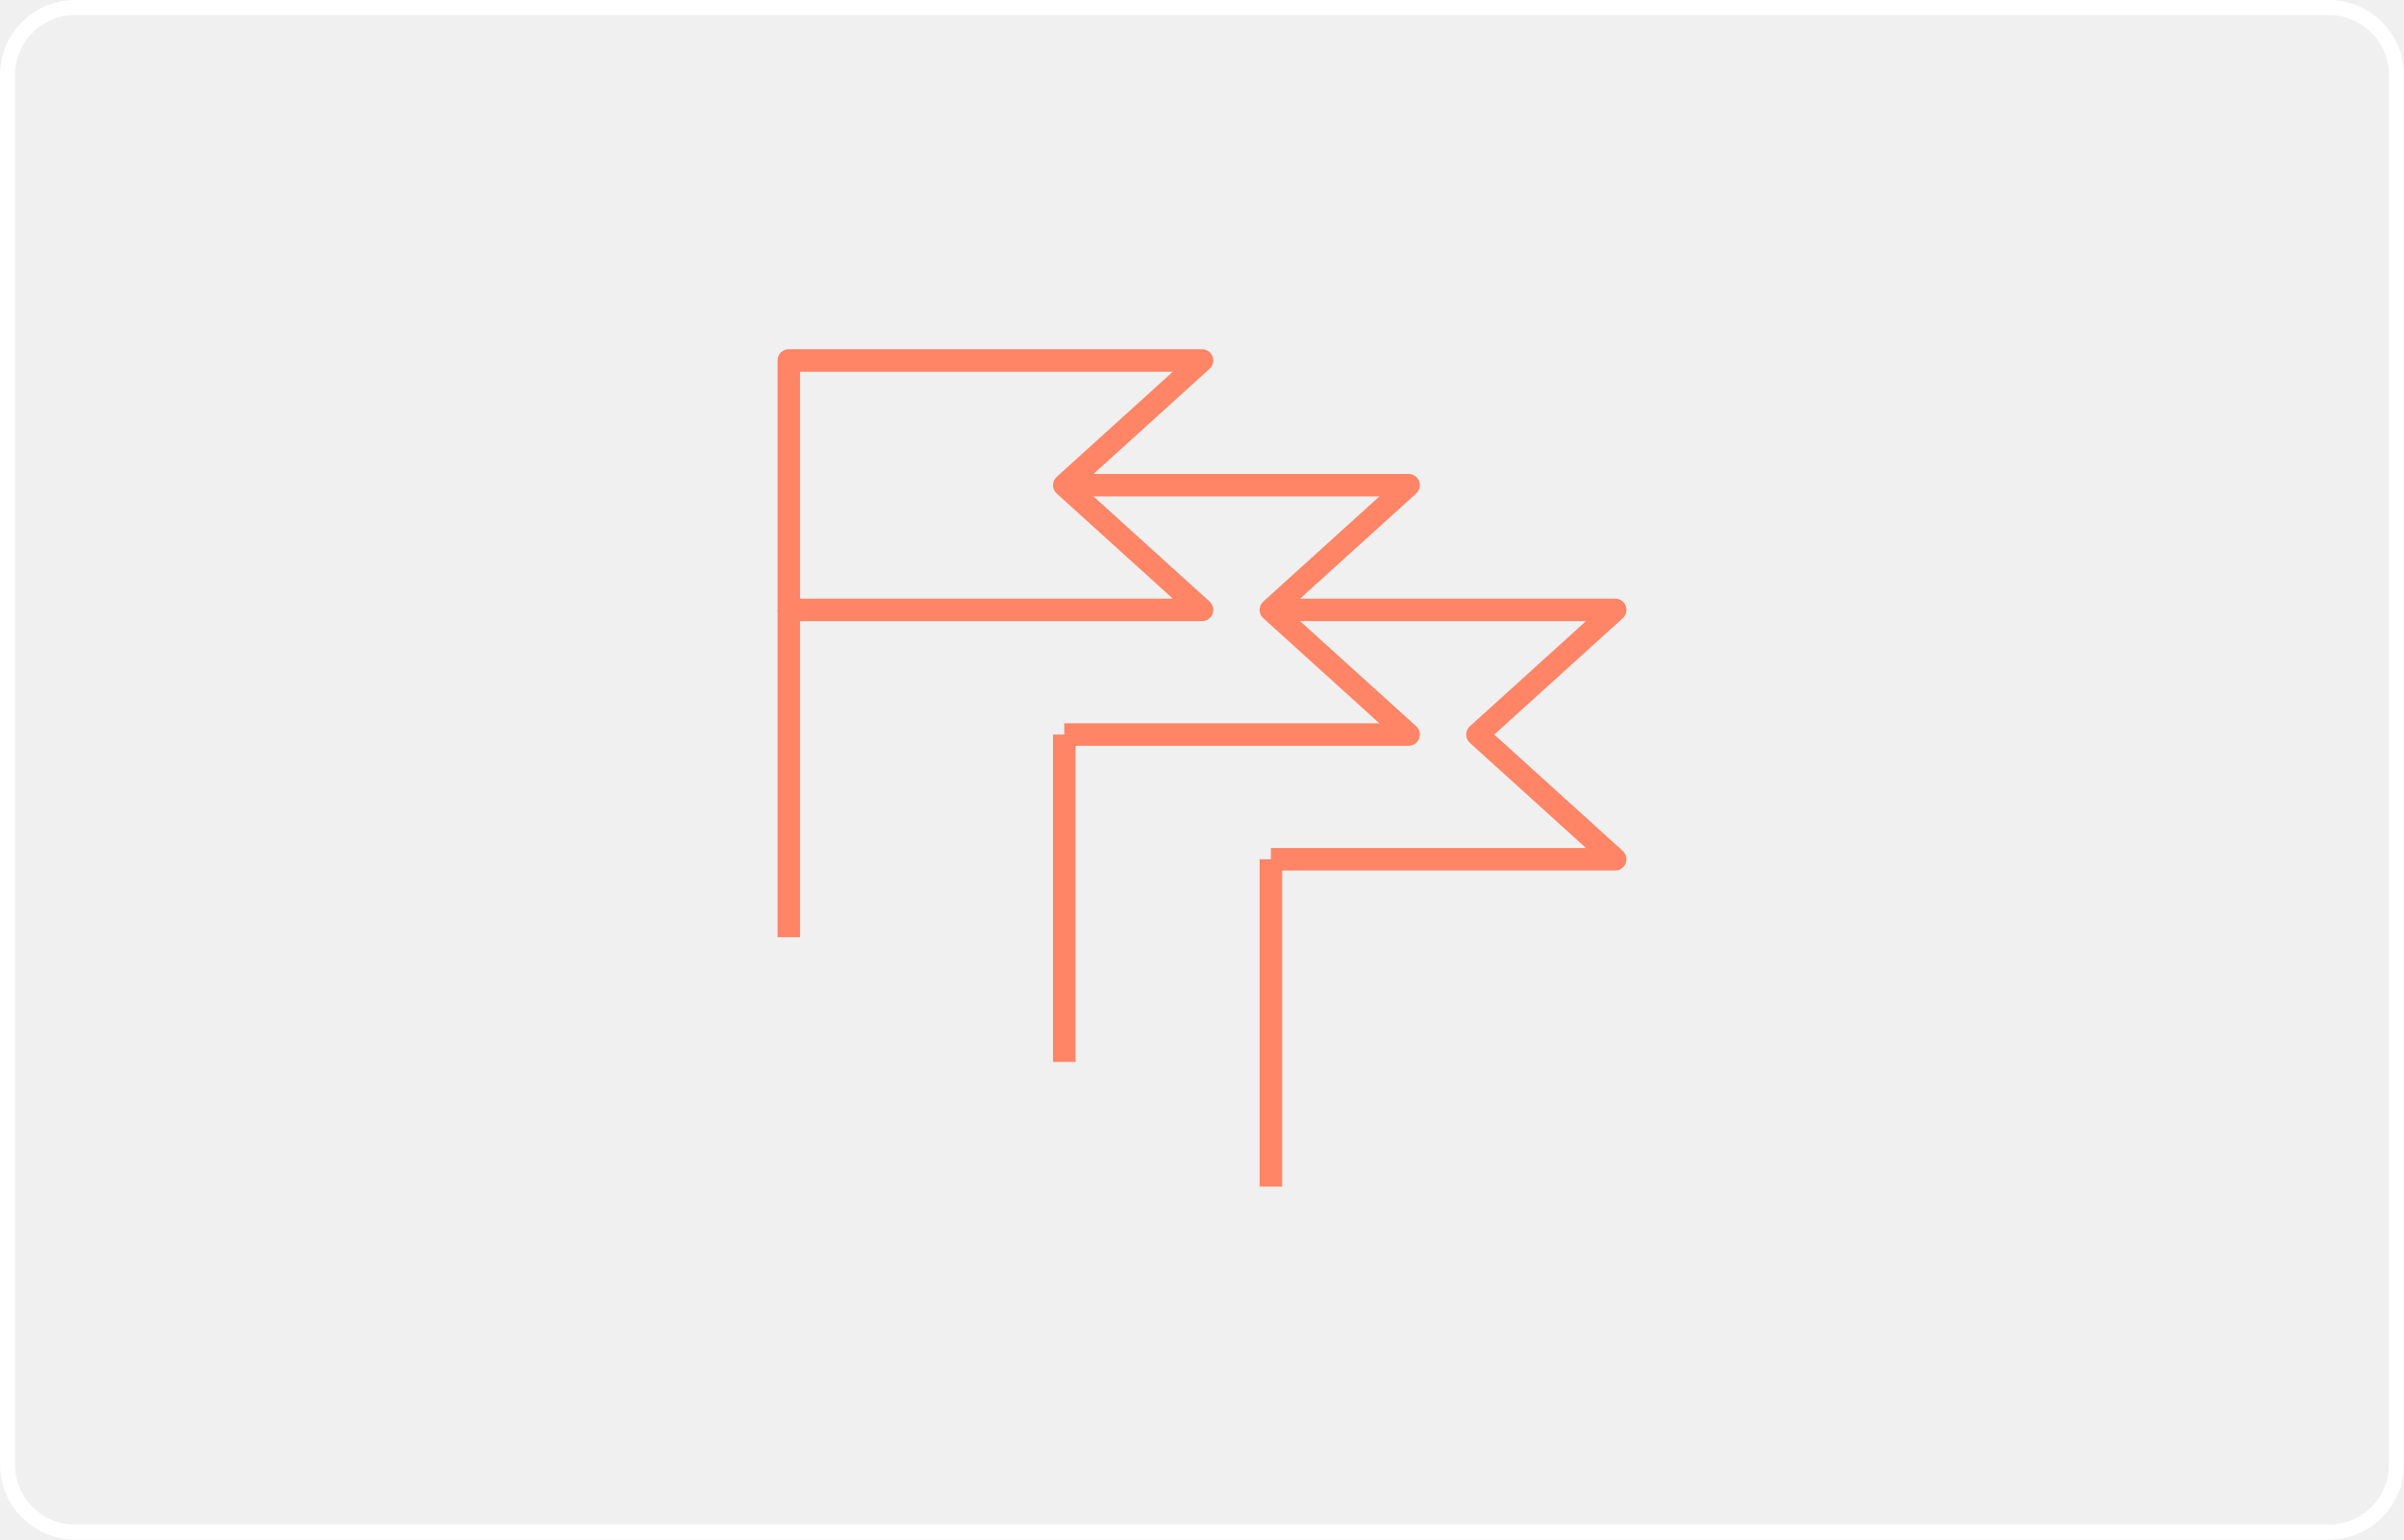
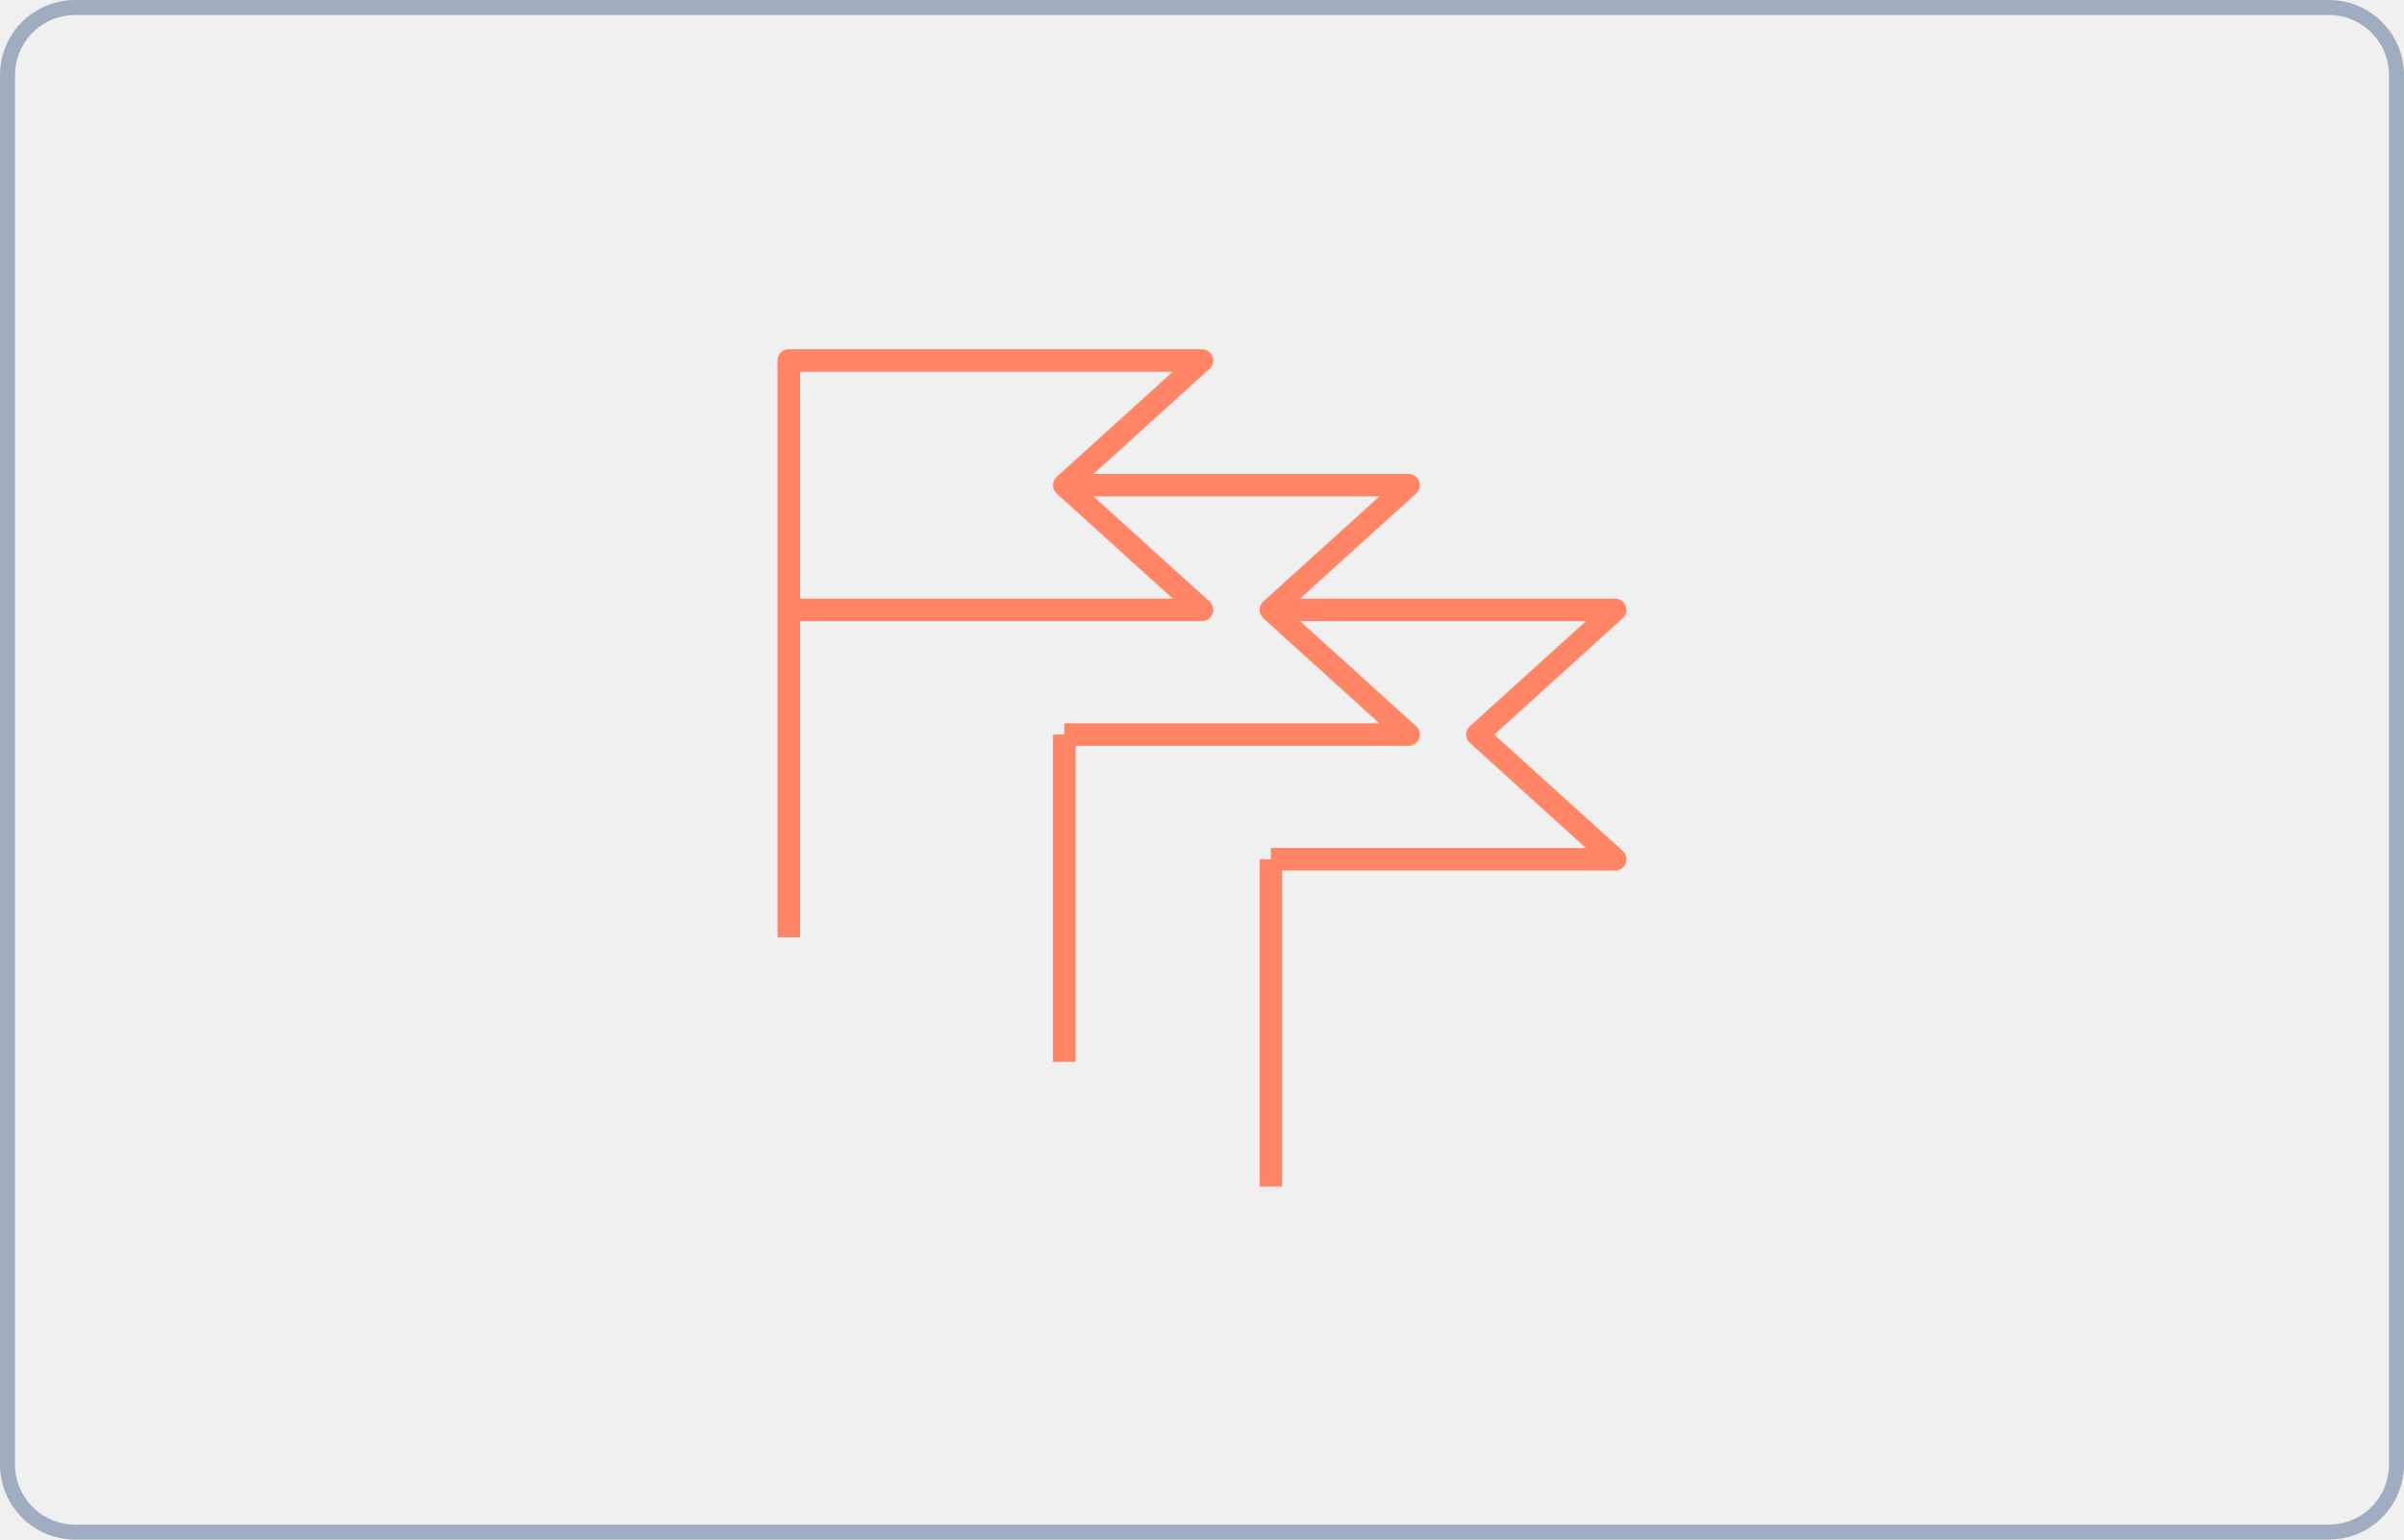
<svg xmlns="http://www.w3.org/2000/svg" width="320" height="205" viewBox="0 0 320 205" fill="none">
-   <rect x="1" y="1" width="318" height="203" rx="9" stroke="white" stroke-width="2" />
+   <rect x="1" y="1" width="318" height="203" rx="9" stroke="#A0ADC0" stroke-width="2" />
  <path fill-rule="evenodd" clip-rule="evenodd" d="M105 48H160L141.667 64.604L160 81.208H105V48Z" stroke="#FF8566" stroke-width="3" stroke-linejoin="round" />
  <path d="M105 81.207V124.792" stroke="#FF8566" stroke-width="3" stroke-linejoin="round" />
  <path d="M141.667 64.603H187.5L169.167 81.207L187.5 97.811H141.667" stroke="#FF8566" stroke-width="3" stroke-linejoin="round" />
  <path d="M169.167 81.207H215L196.667 97.811L215 114.415H169.167" stroke="#FF8566" stroke-width="3" stroke-linejoin="round" />
  <path d="M141.667 97.811V141.396" stroke="#FF8566" stroke-width="3" stroke-linejoin="round" />
  <path d="M169.167 114.415V158" stroke="#FF8566" stroke-width="3" stroke-linejoin="round" />
</svg>
